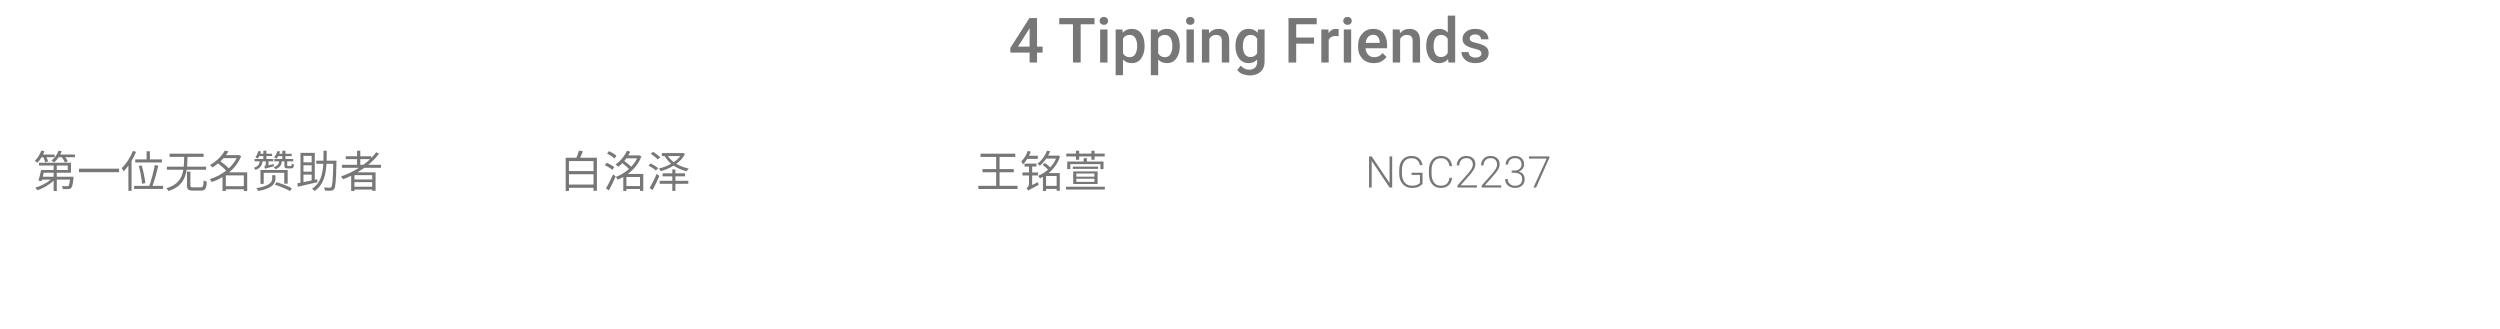
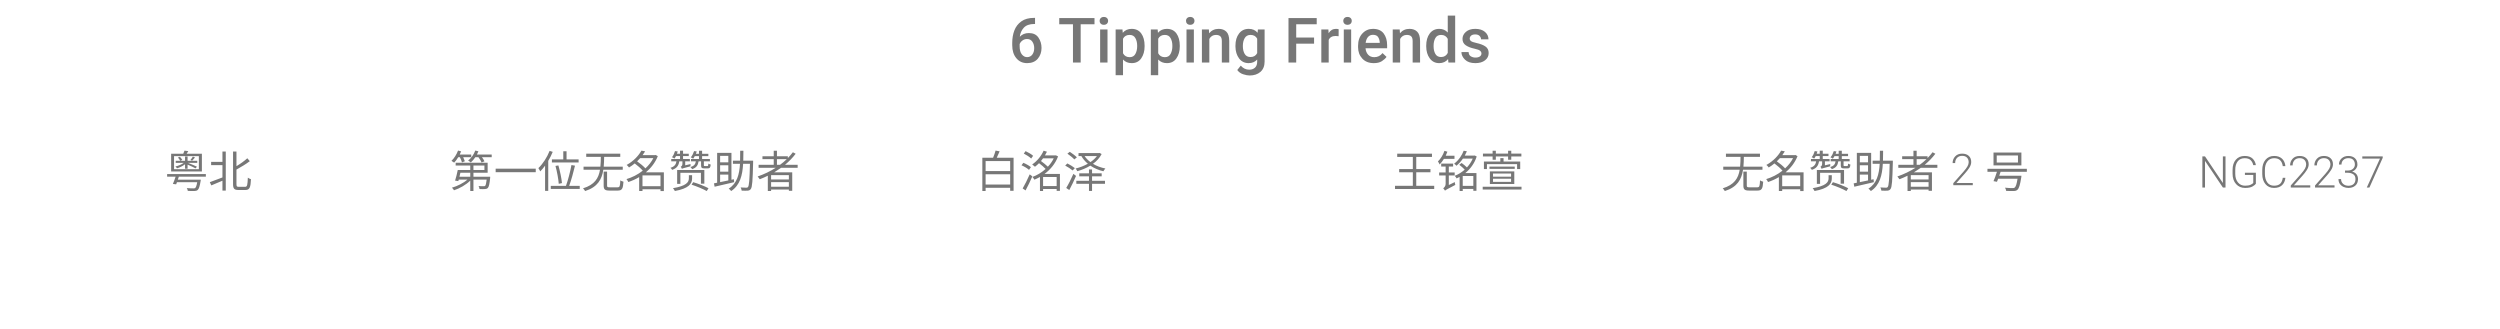
<svg xmlns="http://www.w3.org/2000/svg" viewBox="0 0 800 105" width="800" height="105">
  <style>
text {
  font-weight: 300;
  font-size: 14px;
  fill: #777777;
  font-family: -apple-system, BlinkMacSystemFont, 'Segoe UI', Roboto, Oxygen, Ubuntu, Cantarell, 'Open Sans', 'Helvetica Neue', sans-serif;
}
.sponsorkit-link {
  cursor: pointer;
}
.sponsorkit-tier-title {
  font-weight: 500;
  font-size: 20px;
}
</style>
-   <text x="400" y="20" text-anchor="middle" class="sponsorkit-tier-title">4 Tipping Friends</text>
-   <text x="66.667" y="60" text-anchor="middle" class="sponsorkit-name" font-size="14">第一位无名赞助者</text>
-   <text x="200" y="60" text-anchor="middle" class="sponsorkit-name" font-size="14">白洺泽</text>
-   <text x="333.333" y="60" text-anchor="middle" class="sponsorkit-name" font-size="14">王铭萱</text>
-   <text x="466.667" y="60" text-anchor="middle" class="sponsorkit-name" font-size="14">NGC2237</text>
+   <text x="400" y="20" text-anchor="middle" class="sponsorkit-tier-title">6 Tipping Friends</text>
+   <text x="66.667" y="60" text-anchor="middle" class="sponsorkit-name" font-size="14">粤北</text>
+   <text x="200" y="60" text-anchor="middle" class="sponsorkit-name" font-size="14">第一位无名赞助者</text>
+   <text x="333.333" y="60" text-anchor="middle" class="sponsorkit-name" font-size="14">白洺泽</text>
+   <text x="466.667" y="60" text-anchor="middle" class="sponsorkit-name" font-size="14">王铭萱</text>
+   <text x="600" y="60" text-anchor="middle" class="sponsorkit-name" font-size="14">无名赞助者 2 号</text>
+   <text x="733.333" y="60" text-anchor="middle" class="sponsorkit-name" font-size="14">NGC2237</text>
</svg>
